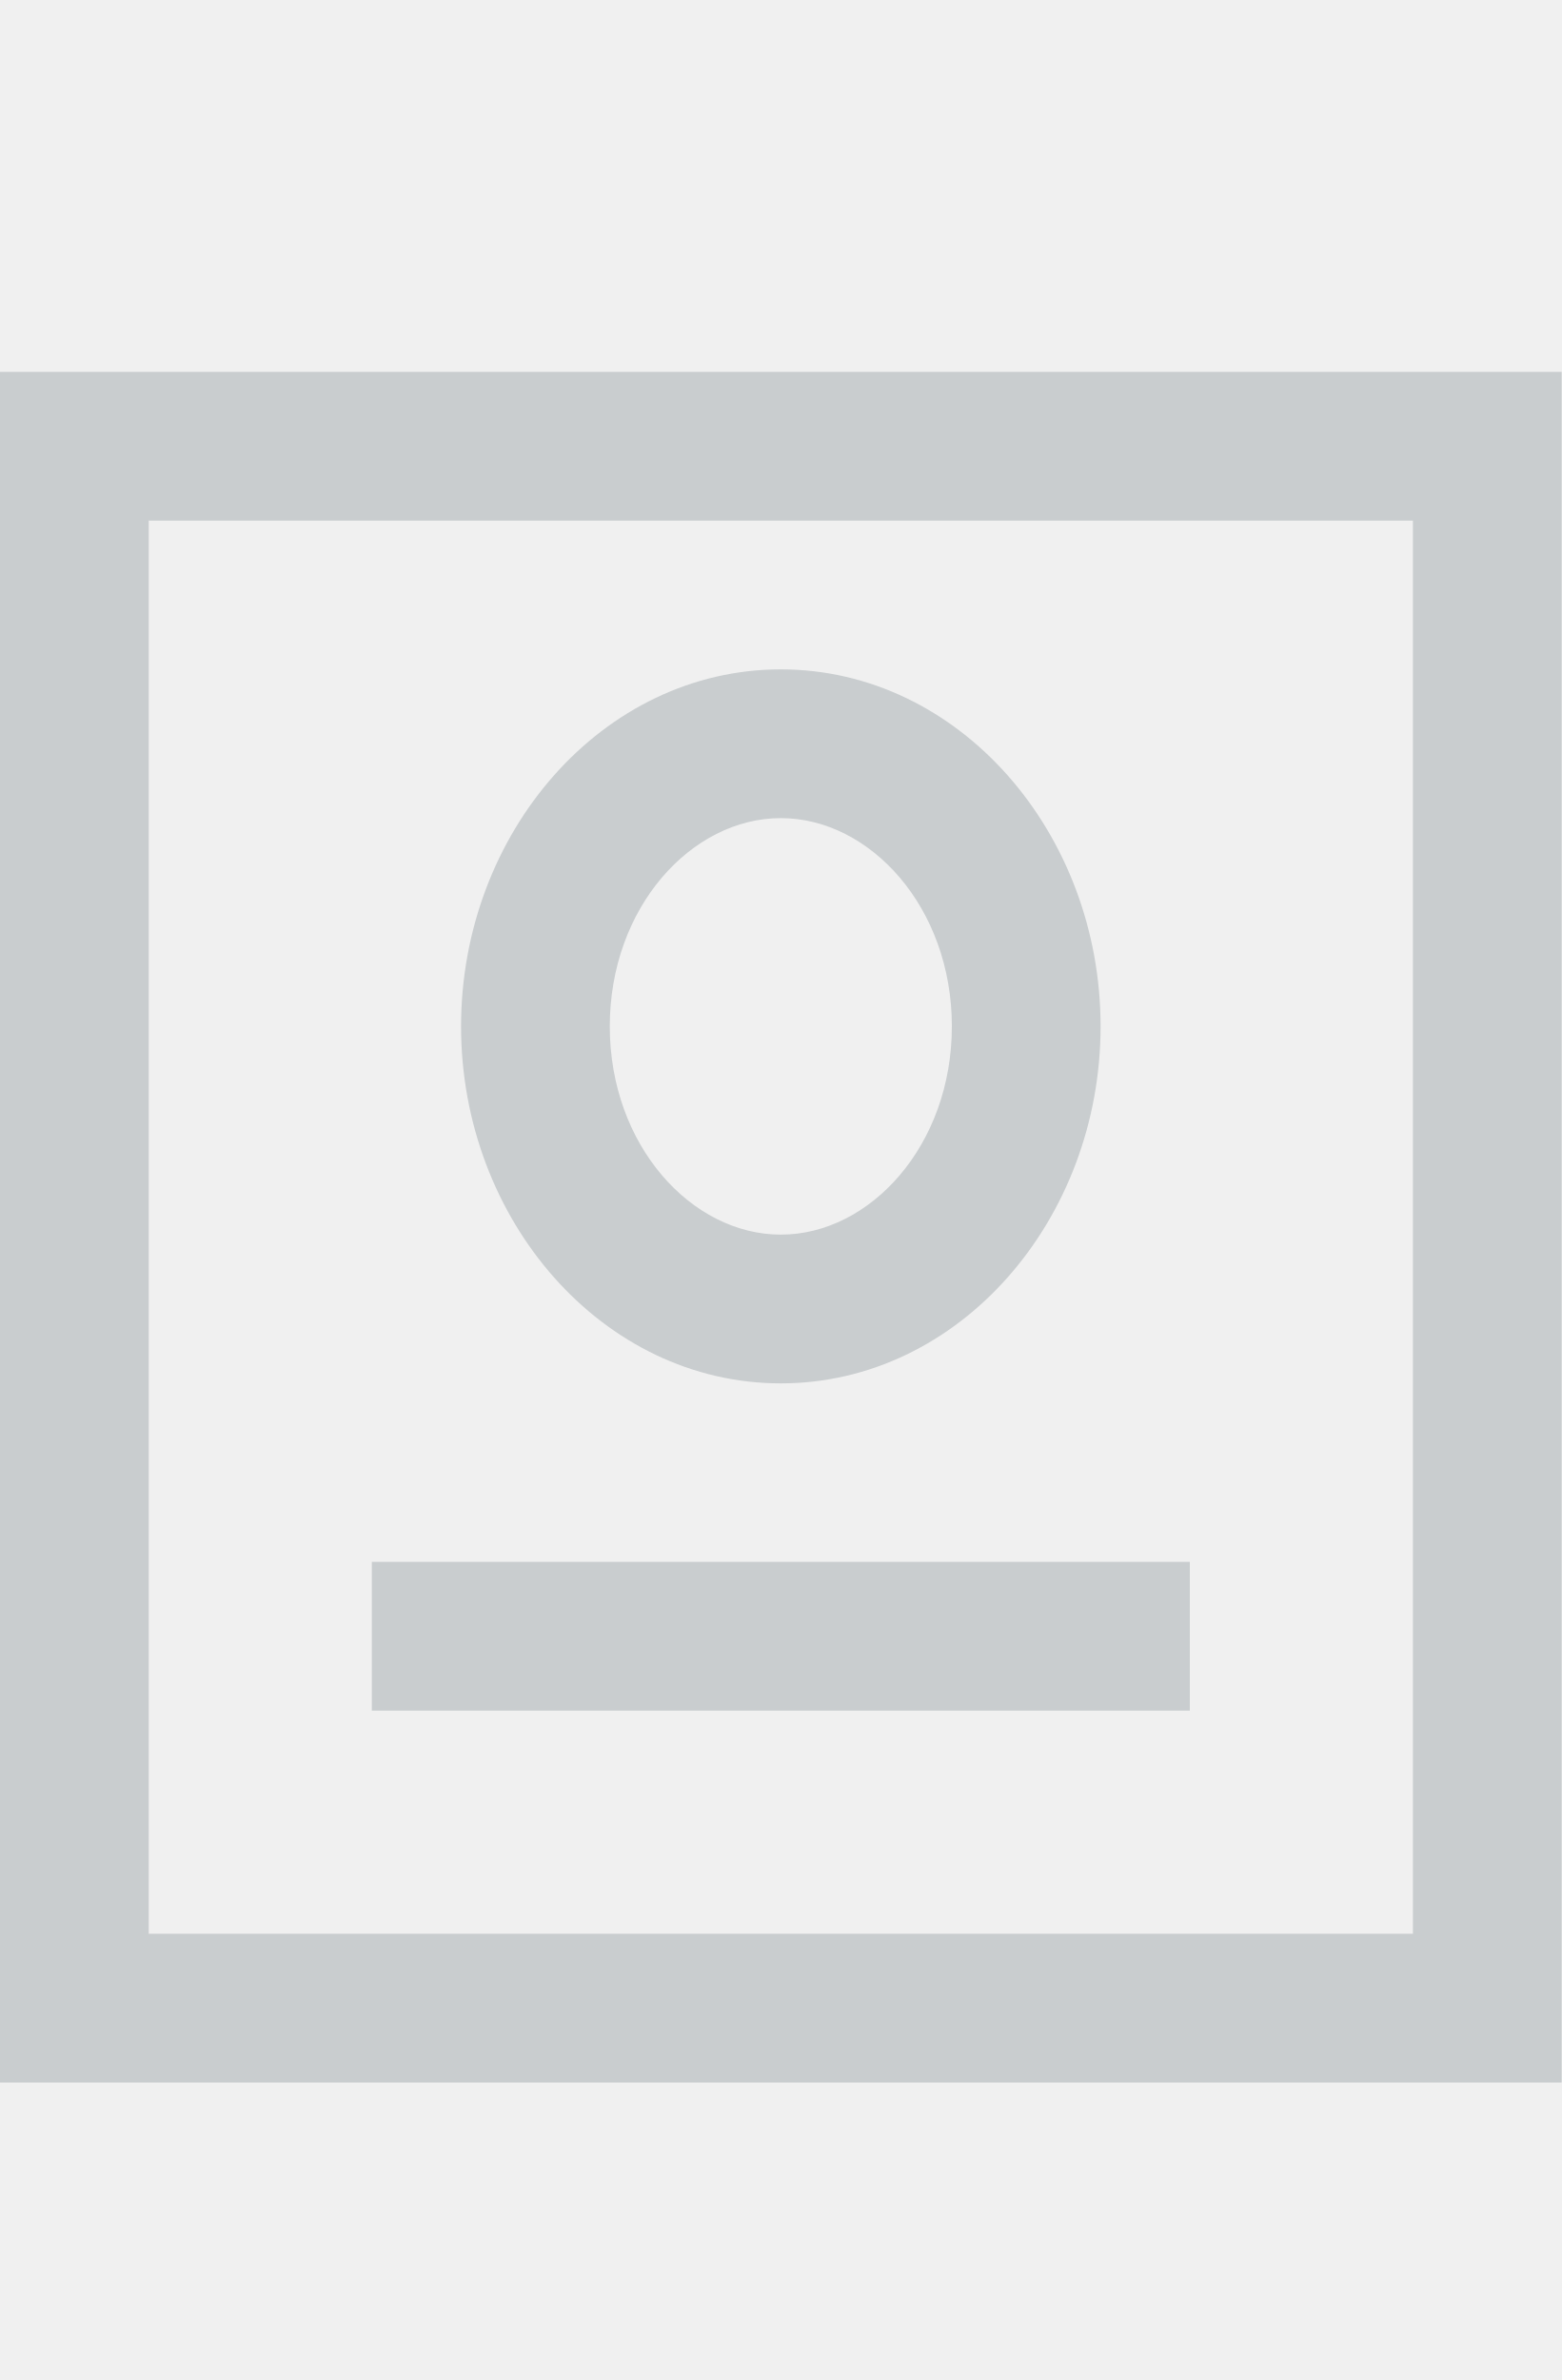
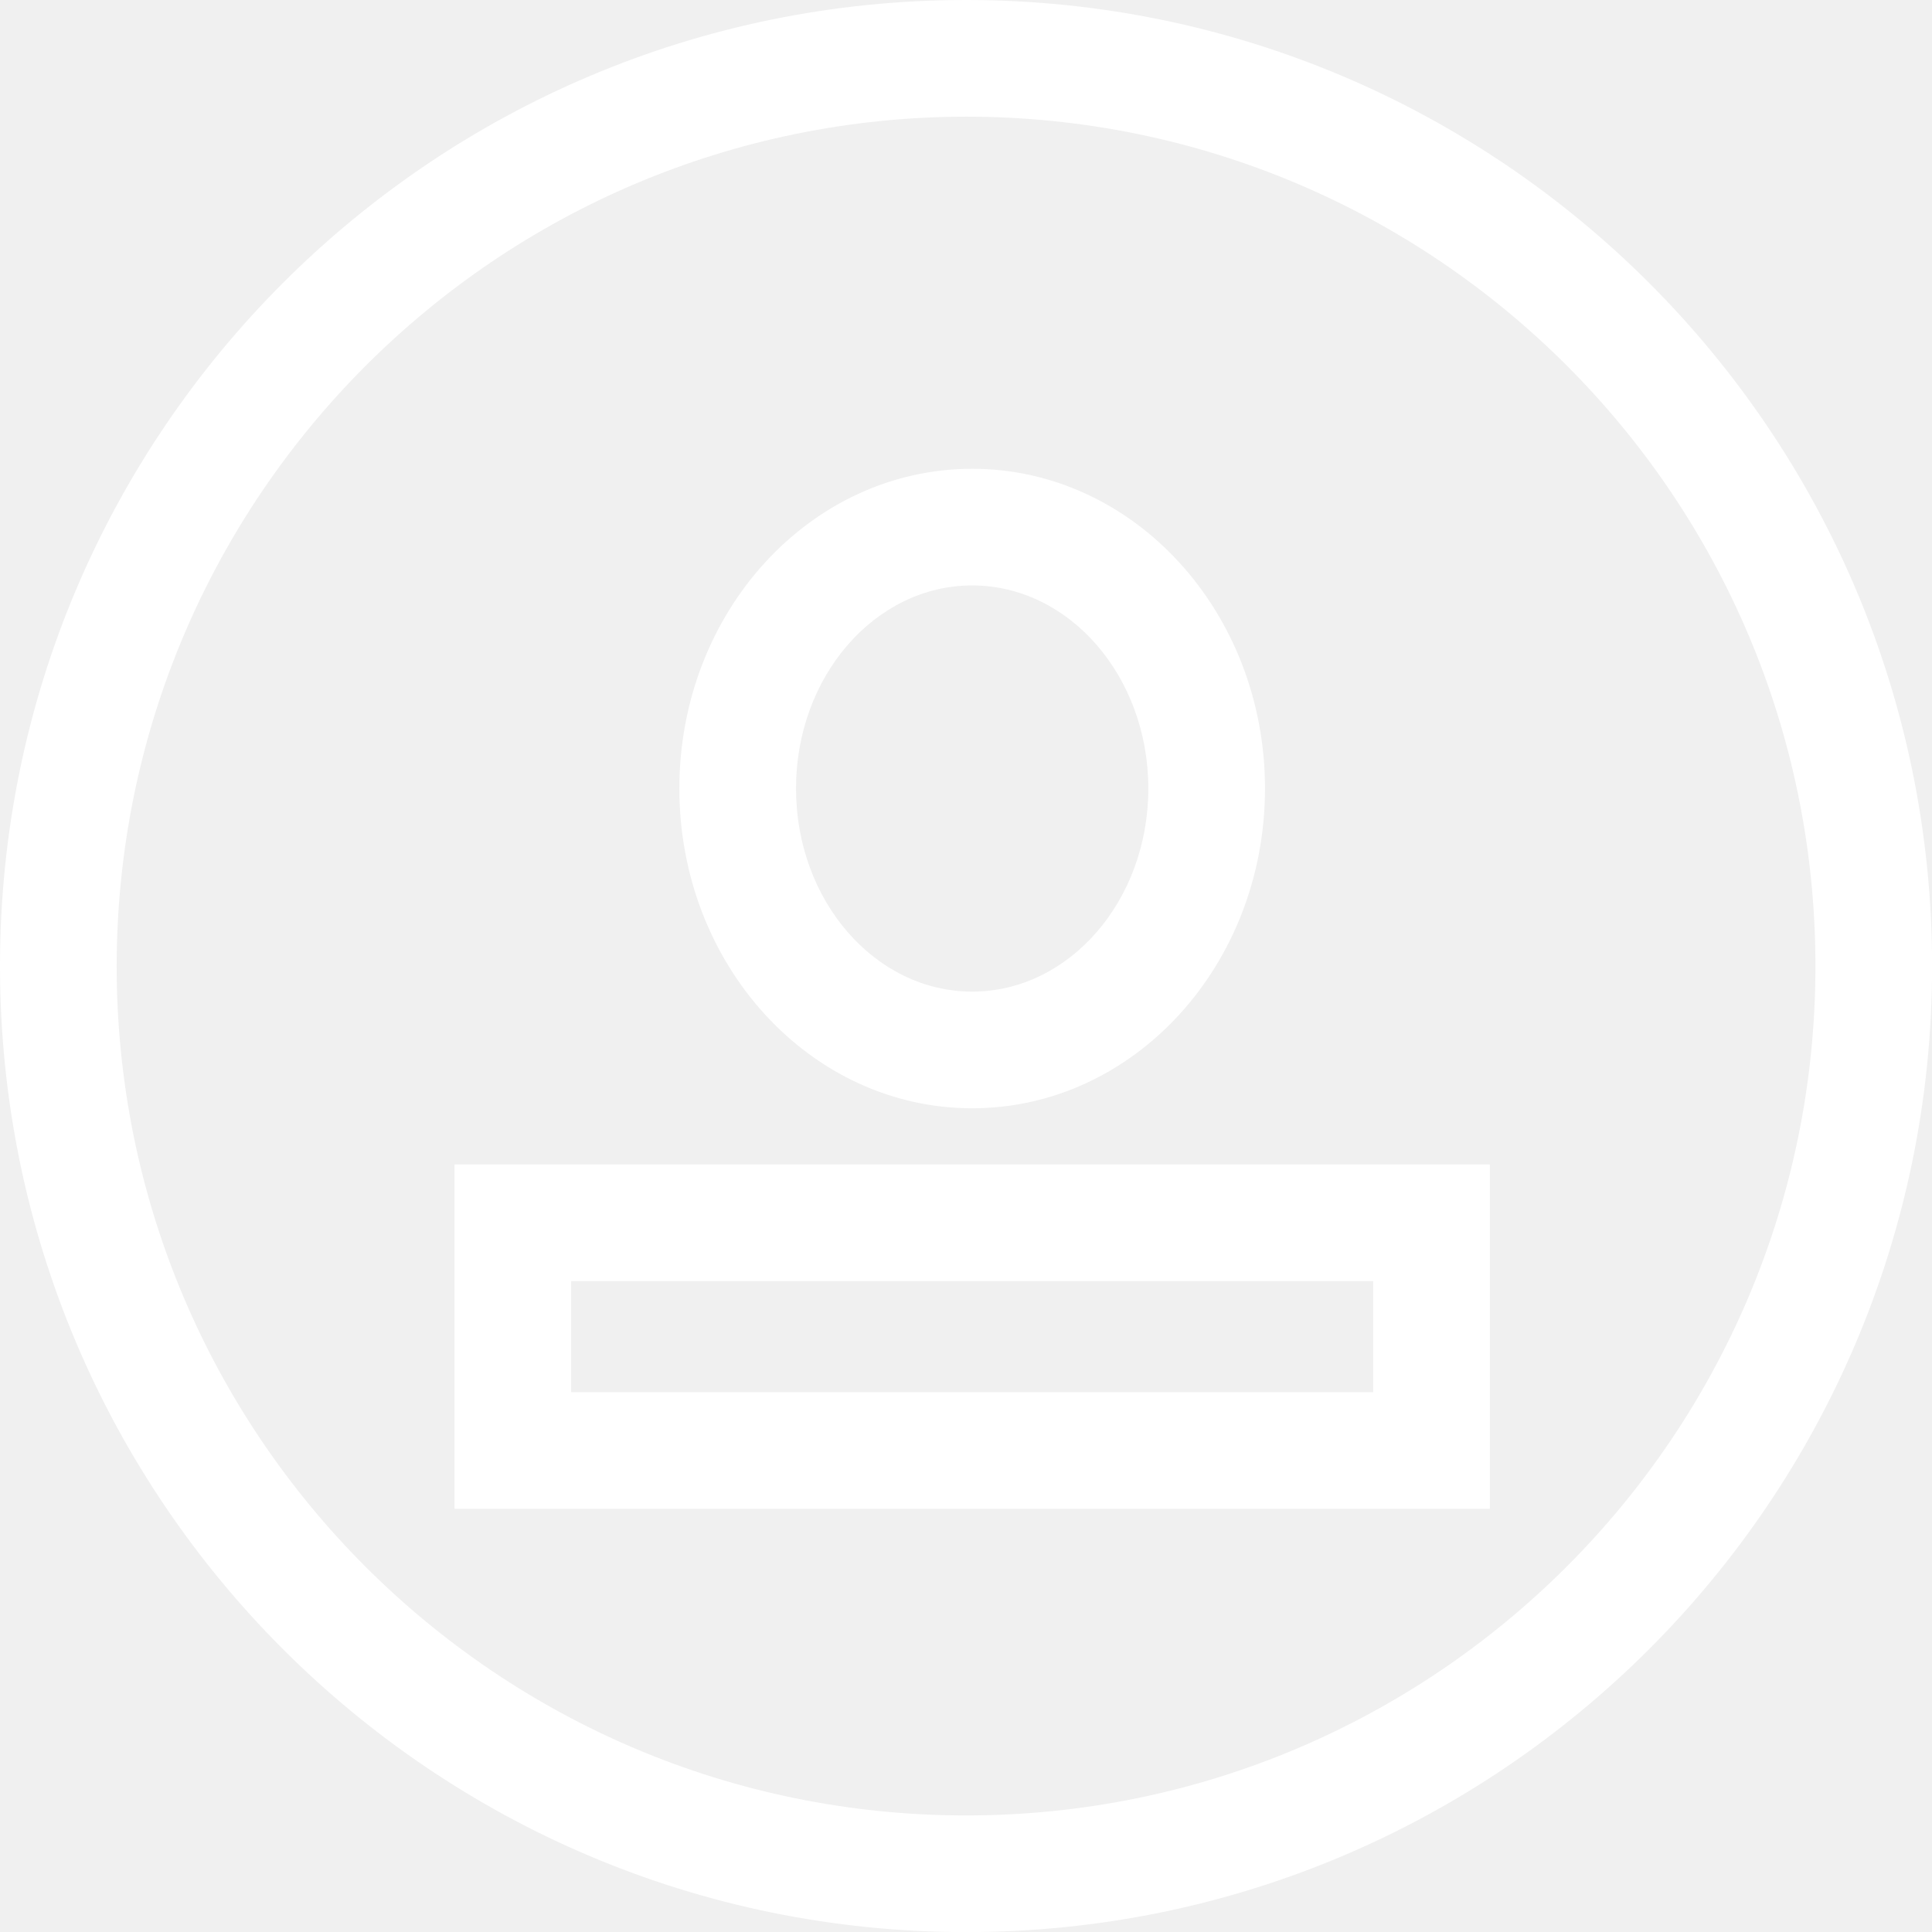
- <svg xmlns="http://www.w3.org/2000/svg" width="21px" height="32px" viewBox="0 0 21 32" version="1.1">
-   <defs />
-   <g id="icons" stroke="none" stroke-width="1" fill="none" fill-rule="evenodd">
-     <g id="New-Build/build-teamcard-32" fill="#C9CDCF">
-       <g id="Form_TeamCard" transform="translate(0, 5)">
-         <path d="M10.5,13.6 C12.9,13.6 14.8,11.4 14.8,8.8 C14.8,6.2 12.9,4 10.5,4 C8.1,4 6.2,6.2 6.2,8.8 C6.2,11.4 8.1,13.6 10.5,13.6 L10.5,13.6 Z M10.5,6 C11.7,6 12.8,7.2 12.8,8.8 C12.8,10.4 11.7,11.6 10.5,11.6 C9.3,11.6 8.2,10.4 8.2,8.8 C8.2,7.2 9.3,6 10.5,6 L10.5,6 Z M0,0 L0,23 L21,23 L21,0 L0,0 L0,0 Z M19,2 L19,21 L2,21 L2,2 L19,2 L19,2 Z M5,18 L5,16 L16,16 L16,18 L5,18 L5,18 Z" id="Shape" />
-       </g>
-     </g>
-   </g>
+ <svg xmlns="http://www.w3.org/2000/svg" id="Layer_1" data-name="Layer 1" viewBox="0 0 198.73 198.73">
+   <defs>
+     <style>.cls-1{fill:#fff;}</style>
+   </defs>
+   <path class="cls-1" d="M99.37,12A87.37,87.37,0,1,1,12,99.37,87.47,87.47,0,0,1,99.37,12m0-12a99.37,99.37,0,1,0,99.37,99.37A99.37,99.37,0,0,0,99.37,0Z" transform="translate(0 0)" />
+   <path class="cls-1" d="M100,60.22c10,0,18.12,9.37,18.12,20.89S110,102,100,102,81.88,92.63,81.88,81.11,90,60.22,100,60.22m0-12c-16.64,0-30.12,14.73-30.12,32.89S83.36,114,100,114s30.12-14.73,30.12-32.89S116.64,48.22,100,48.22Z" transform="translate(0 0)" />
+   <path class="cls-1" d="M141.25,131.78V143.2H58.75V131.78h82.51m12-12H46.75V155.2H153.25V119.78Z" transform="translate(0 0)" />
</svg>
